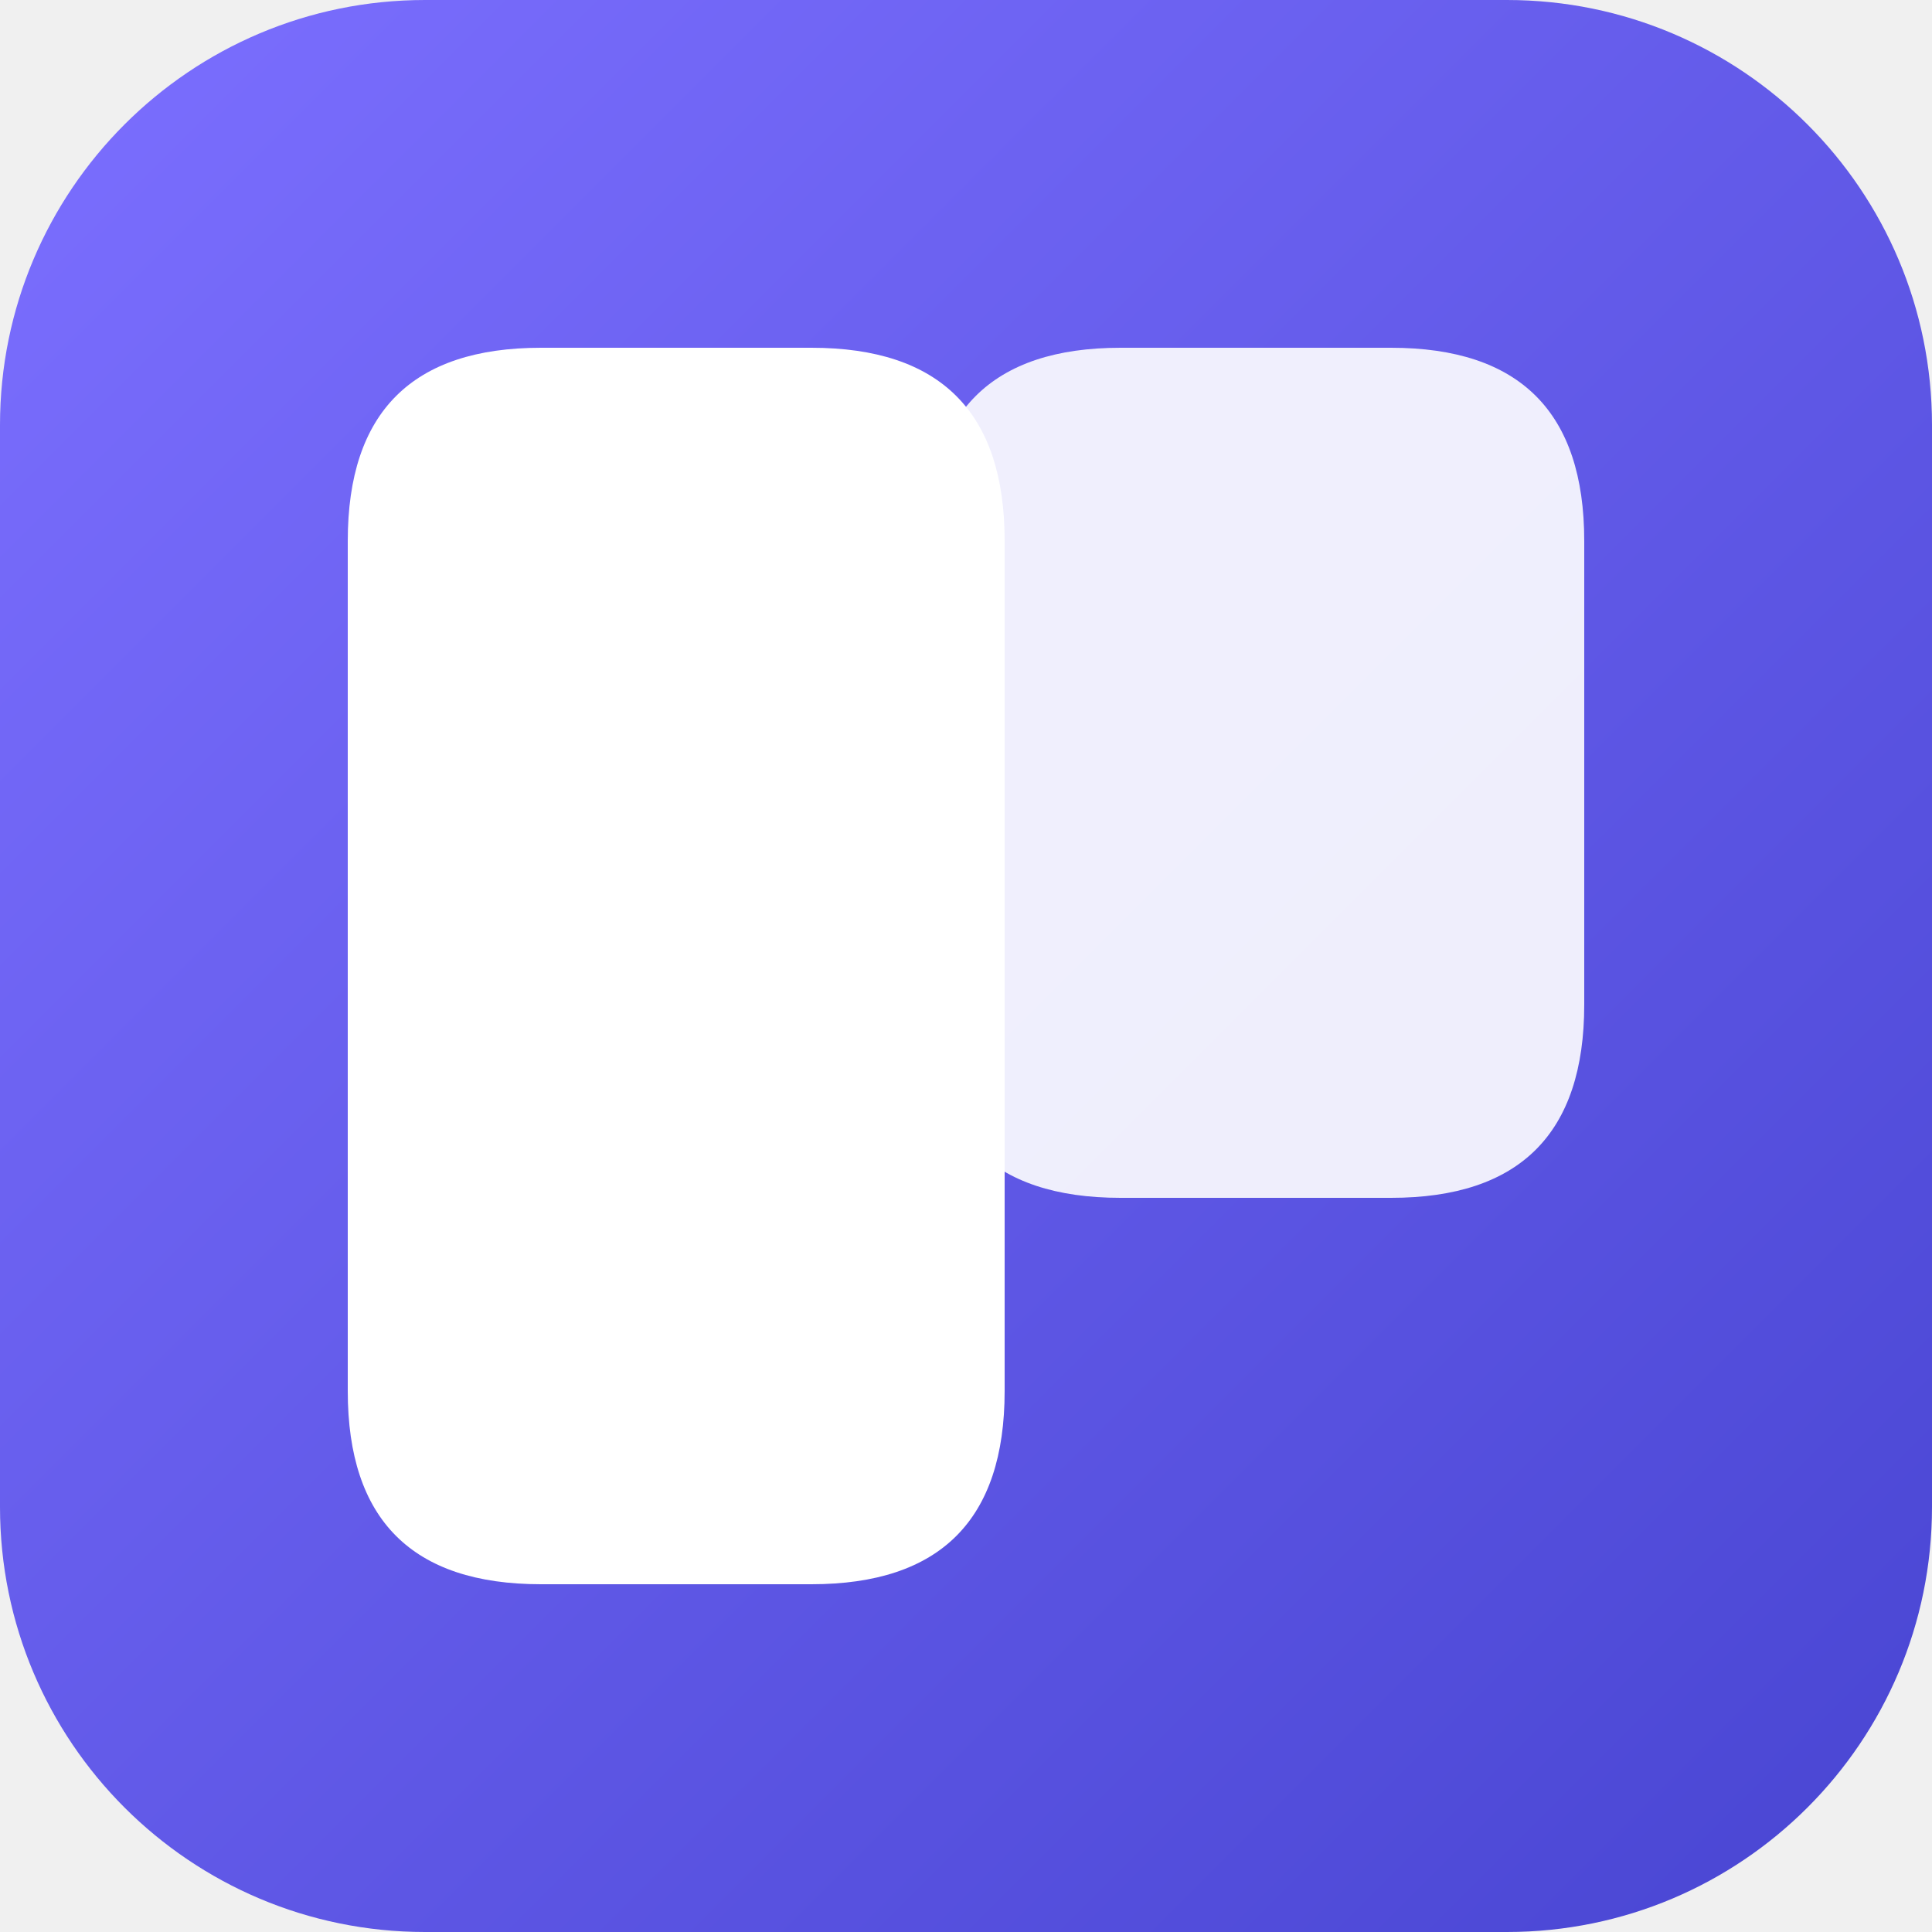
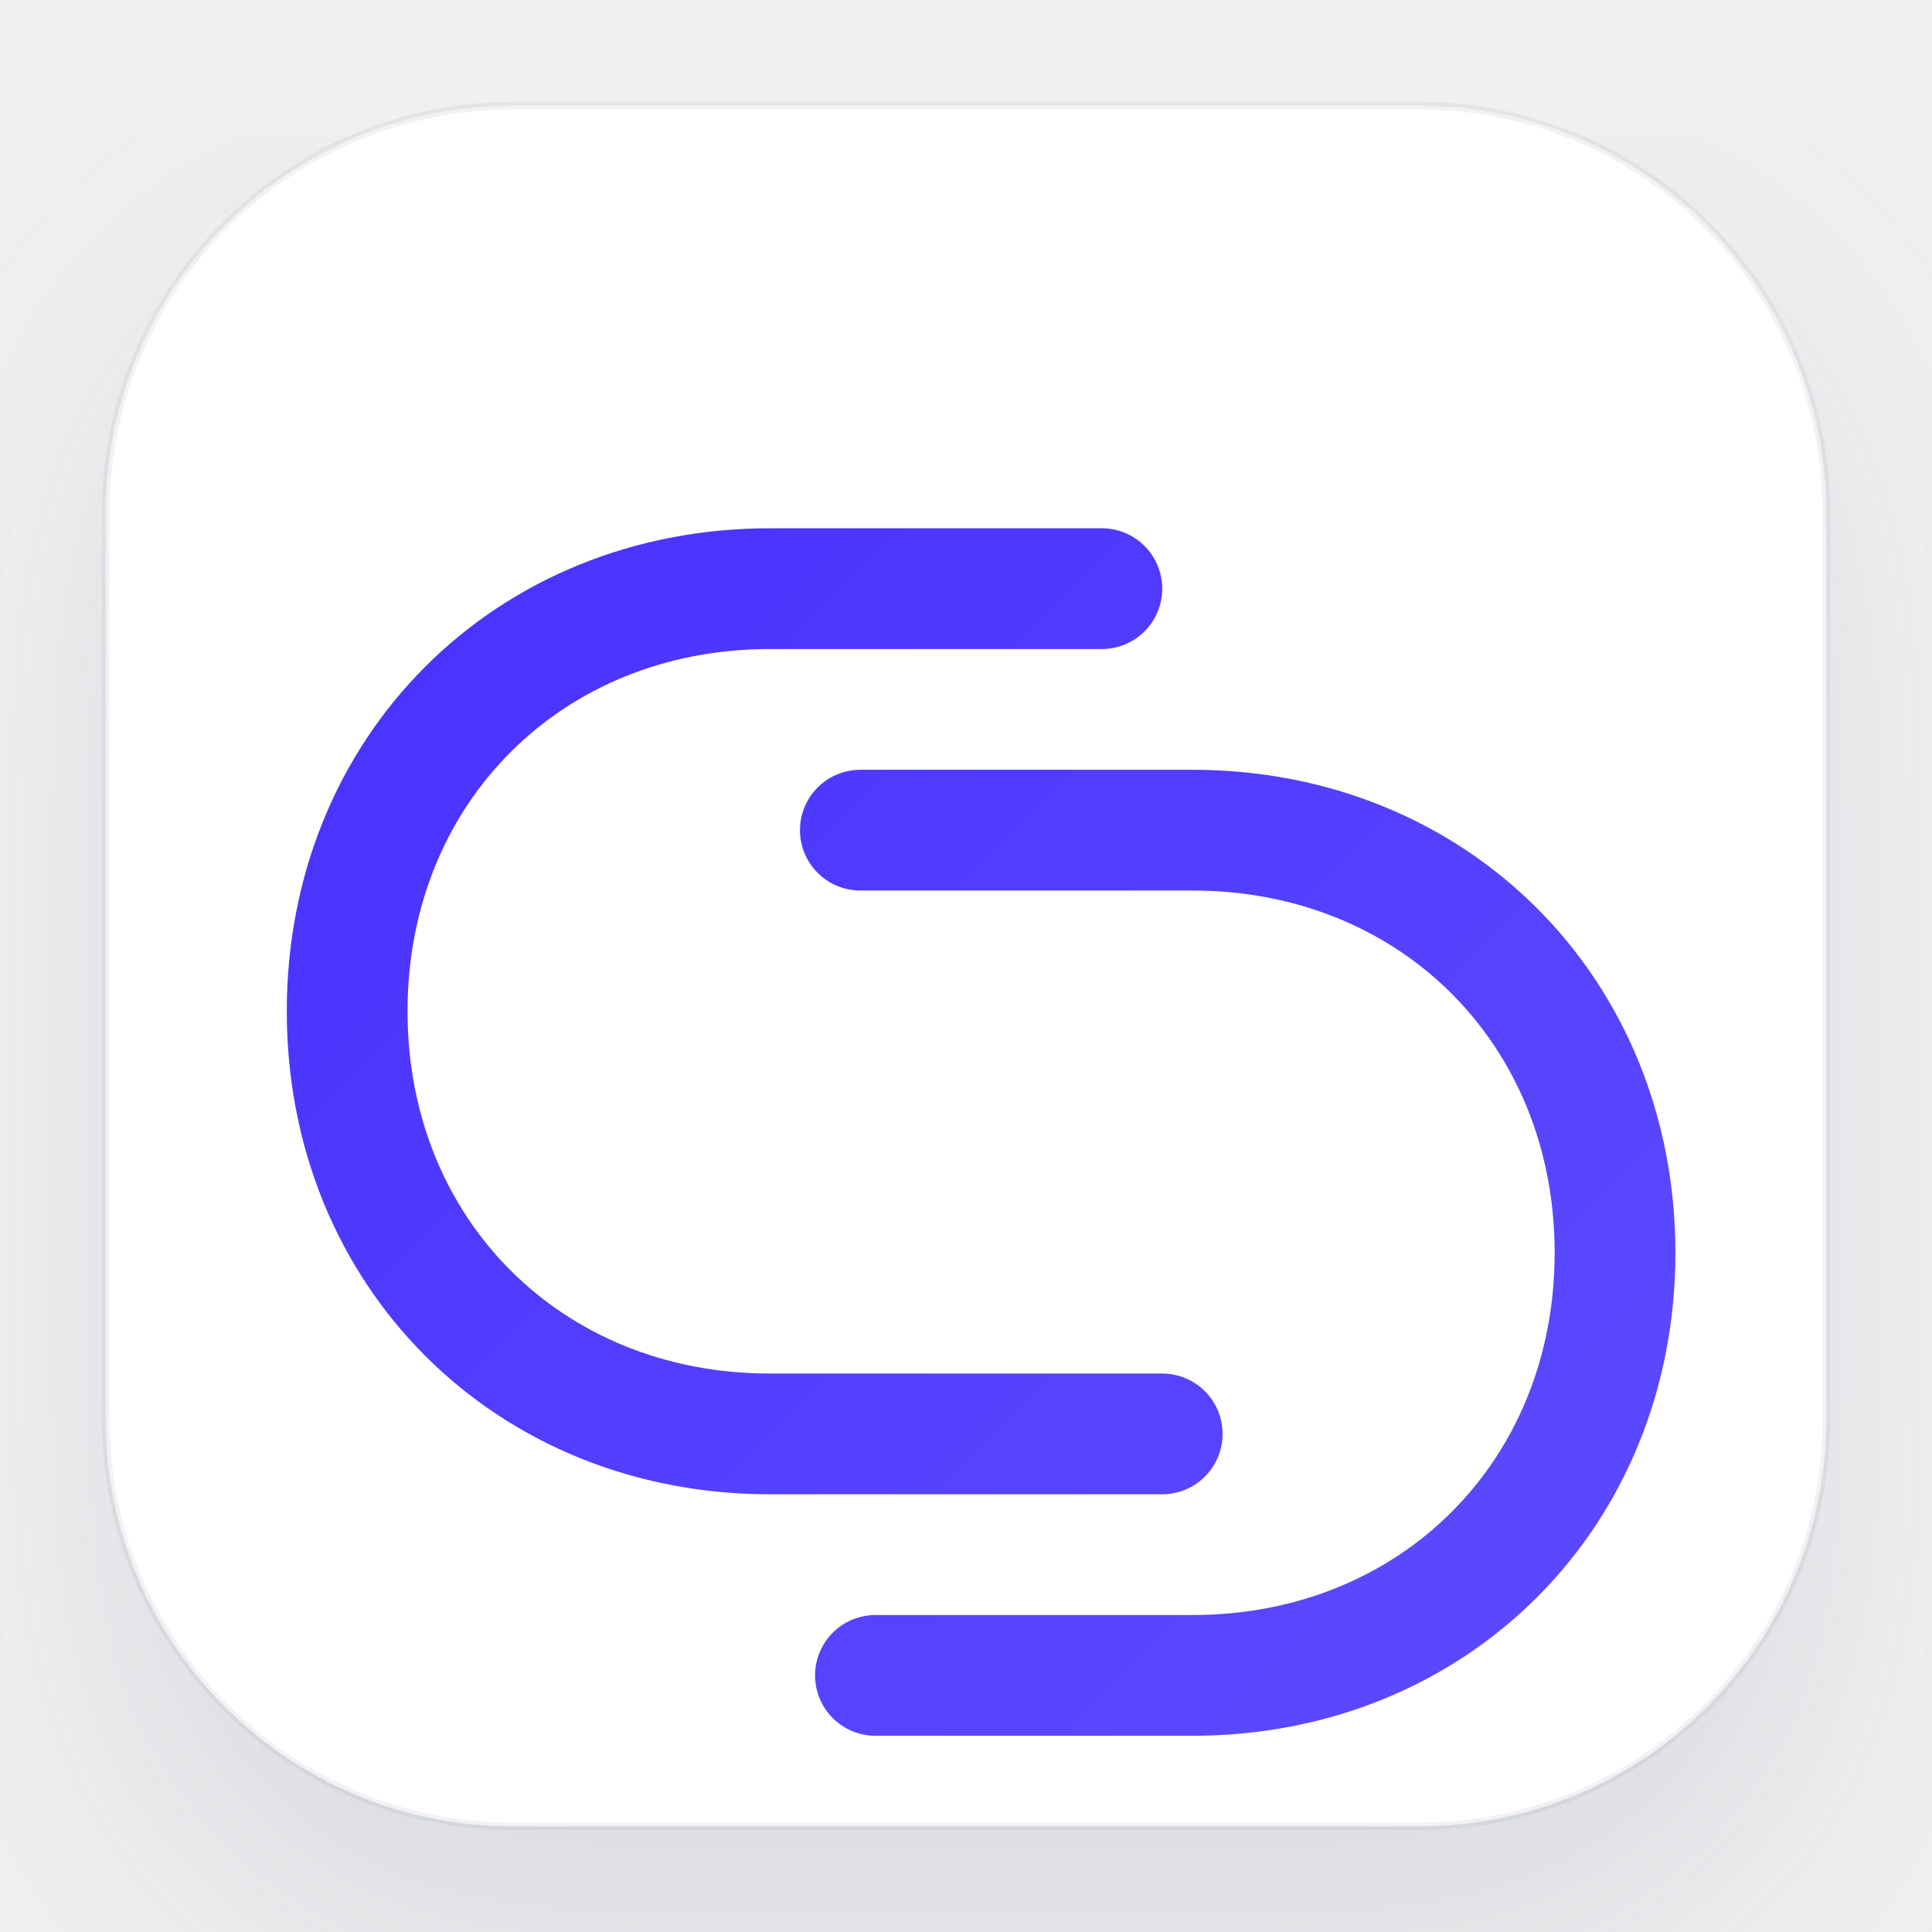
- <svg xmlns="http://www.w3.org/2000/svg" viewBox="0 0 100 100">
-   <rect width="100" height="100" rx="22" fill="url(#g)" />
-   <path d="M28 18 Q18 18 18 28 L18 72 Q18 82 28 82 L42 82 Q52 82 52 72 L52 28 Q52 18 42 18 Z" fill="white" />
-   <path d="M58 18 Q48 18 48 28 L48 52 Q48 62 58 62 L72 62 Q82 62 82 52 L82 28 Q82 18 72 18 Z" fill="white" opacity="0.9" />
+ <svg xmlns="http://www.w3.org/2000/svg" viewBox="0 0 256 256" fill="none">
  <defs>
-     <linearGradient id="g" x1="0" y1="0" x2="100" y2="100" gradientUnits="userSpaceOnUse">
-       <stop offset="0%" stop-color="#7C6FFF" />
-       <stop offset="100%" stop-color="#4845D2" />
+     <linearGradient id="brand_light" x1="58" y1="58" x2="198" y2="198" gradientUnits="userSpaceOnUse">
+       <stop offset="0%" stop-color="#4931FF" />
+       <stop offset="100%" stop-color="#5A48FF" />
    </linearGradient>
+     <filter id="brand_shadow" x="0" y="0" width="256" height="256" filterUnits="userSpaceOnUse" color-interpolation-filters="sRGB">
+       <feDropShadow dx="0" dy="18" stdDeviation="18" flood-color="#8A94AA" flood-opacity="0.22" />
+     </filter>
  </defs>
+   <g filter="url(#brand_shadow)">
+     <rect x="14" y="14" width="228" height="228" rx="54" fill="#FFFFFF" stroke="rgba(88,96,128,0.08)" />
+   </g>
+   <path d="M146 78H102C70 78 46 102 46 134C46 166 70 190 102 190H154" stroke="url(#brand_light)" stroke-width="16" stroke-linecap="round" stroke-linejoin="round" />
+   <path d="M114 110H158C190 110 214 134 214 166C214 198 190 222 158 222H116" stroke="url(#brand_light)" stroke-width="16" stroke-linecap="round" stroke-linejoin="round" />
</svg>
